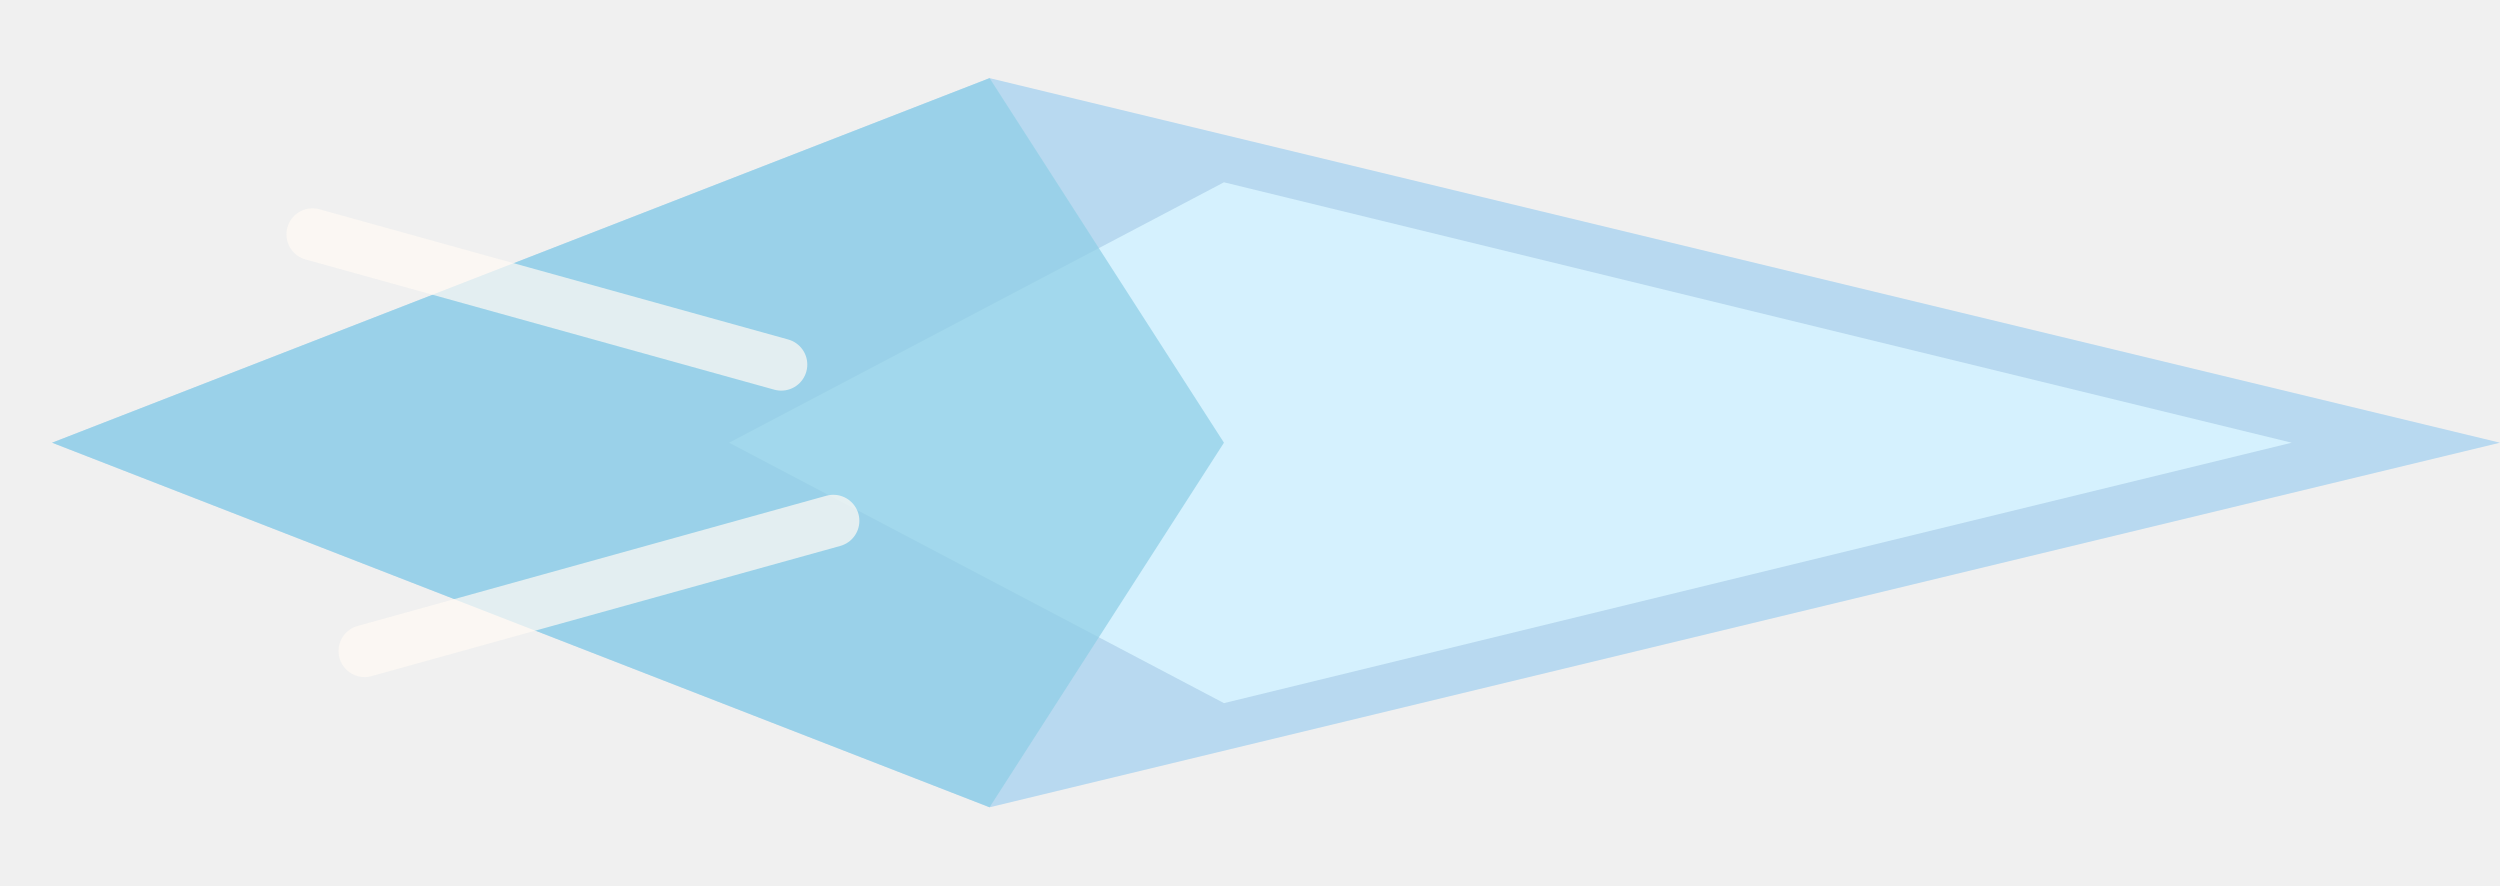
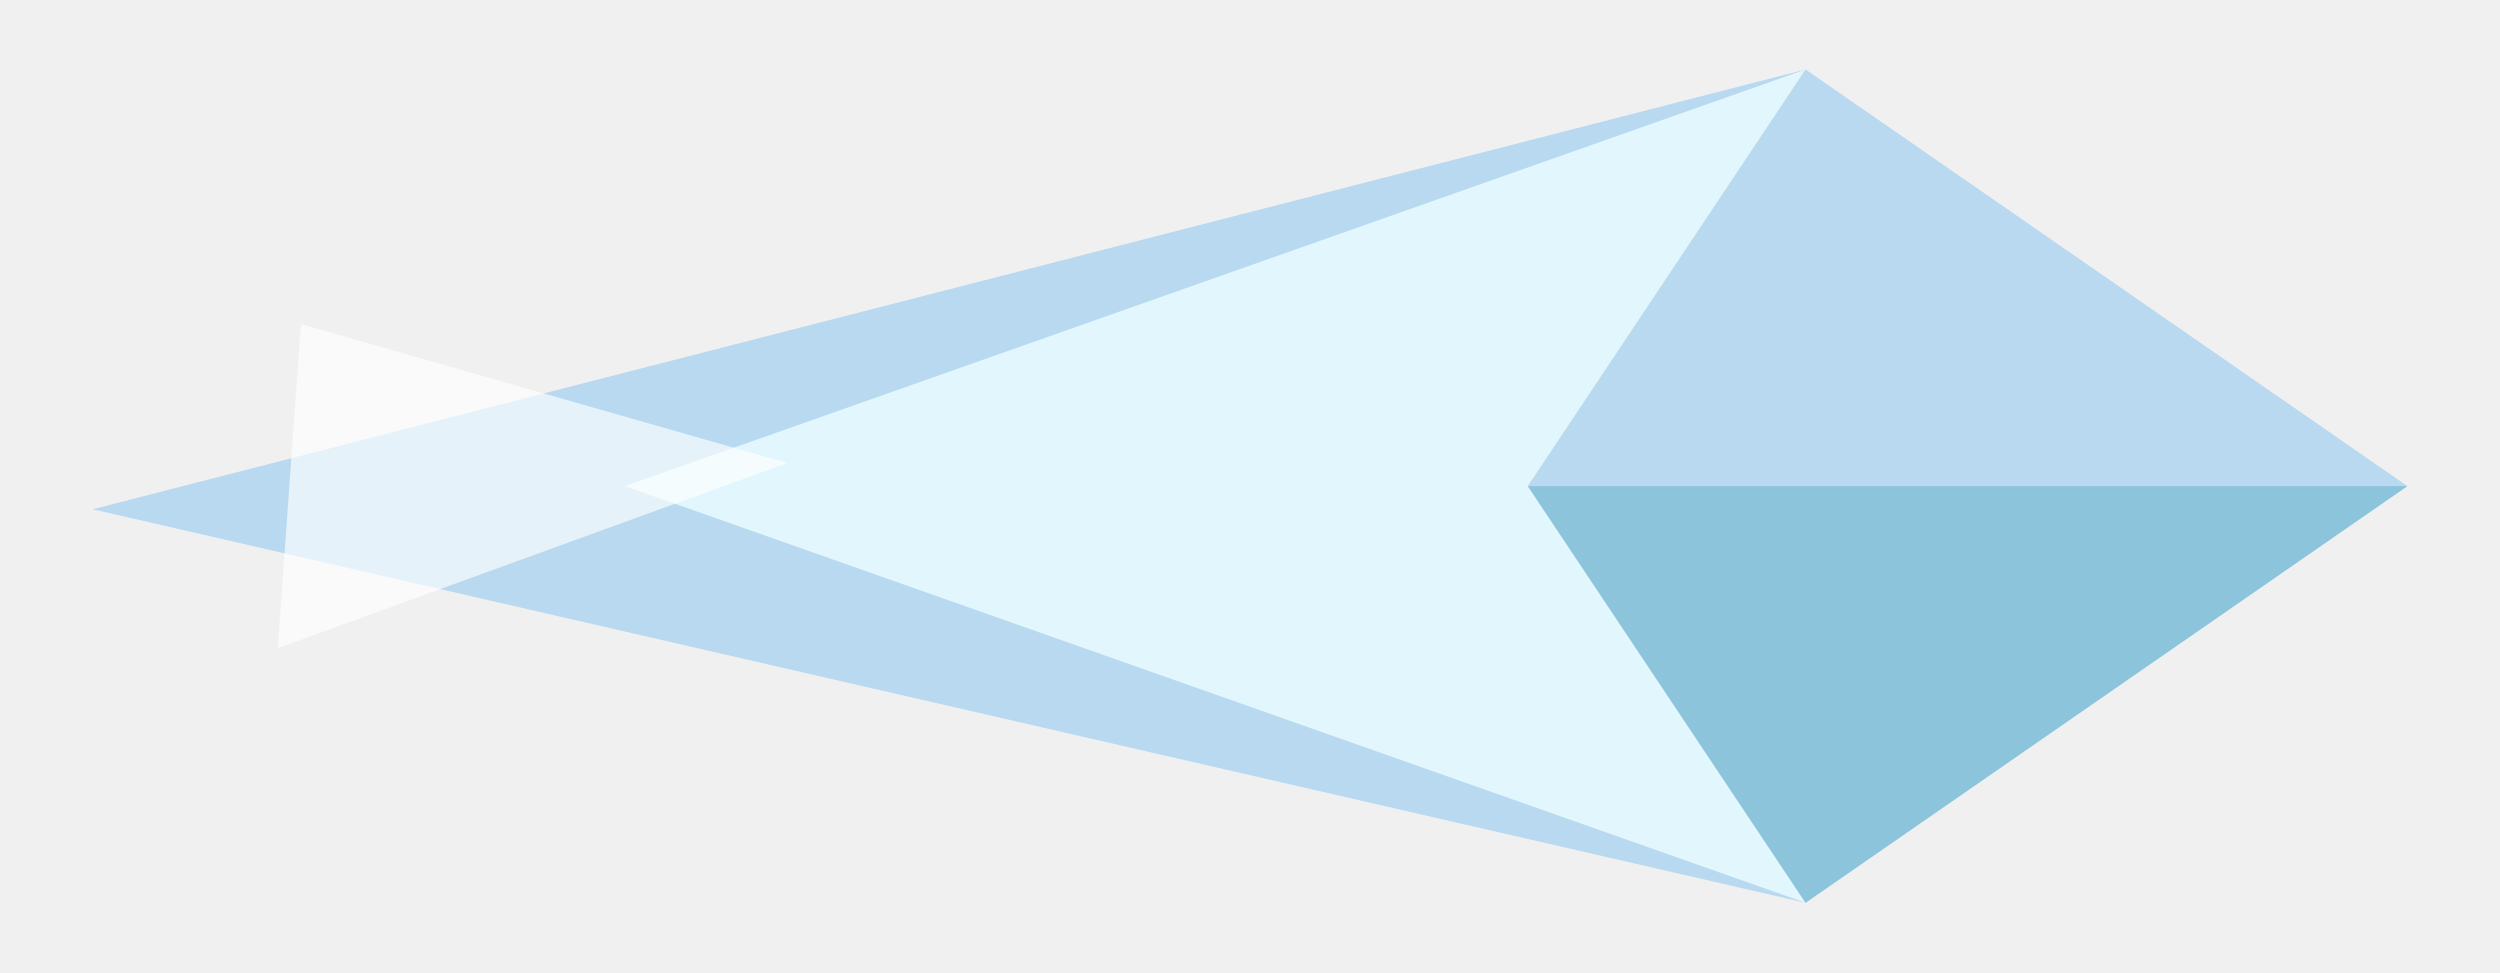
- <svg xmlns="http://www.w3.org/2000/svg" width="96" height="34" viewBox="0 0 96 34">
-   <path d="M2 17L38 3L96 17L38 31Z" fill="#b8d9f0" />
-   <path d="M28 17L47 7L88 17L47 27Z" fill="#d8f4ff" opacity="0.9" />
-   <path d="M38 3L47 17L38 31L2 17Z" fill="#8fcfe6" opacity="0.72" />
-   <path d="M12 9L30 14" stroke="#fffaf4" stroke-width="2" stroke-linecap="round" opacity="0.72" />
-   <path d="M14 25L32 20" stroke="#fffaf4" stroke-width="2" stroke-linecap="round" opacity="0.72" />
+ <svg xmlns="http://www.w3.org/2000/svg" width="108" height="42" viewBox="0 0 108 42">
+   <path d="M4 22L78 3L104 21L78 39Z" fill="#b8d9f0" />
+   <path d="M27 21L78 3L66 21L78 39Z" fill="#e9fbff" opacity="0.86" />
+   <path d="M66 21L104 21L78 39Z" fill="#7dbdd6" opacity="0.75" />
+   <path d="M13 14L34 20L12 28Z" fill="#ffffff" opacity="0.65" />
</svg>
